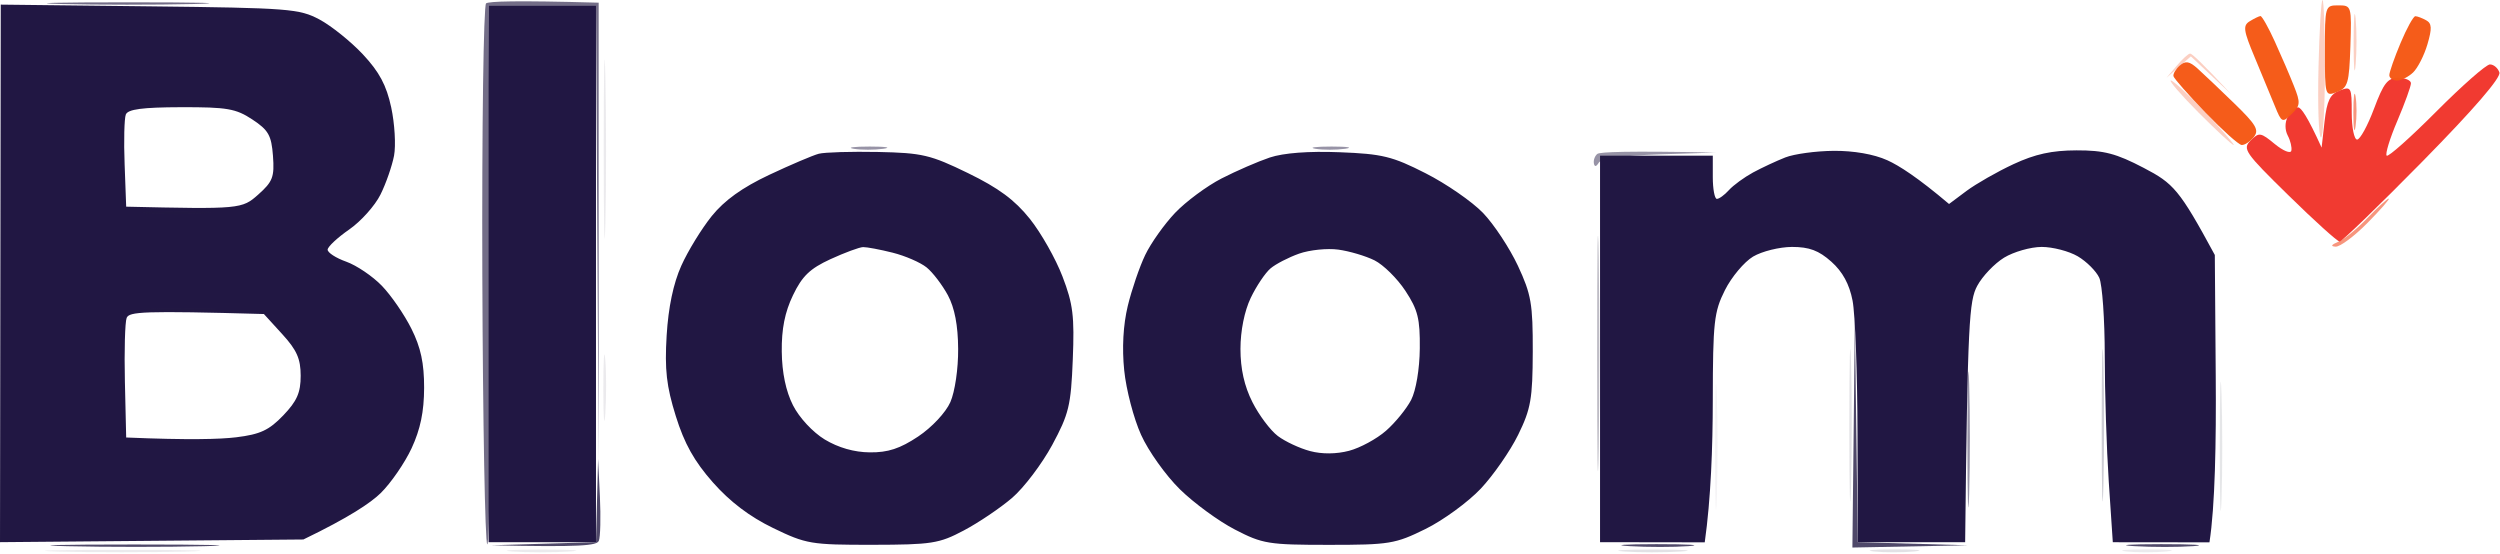
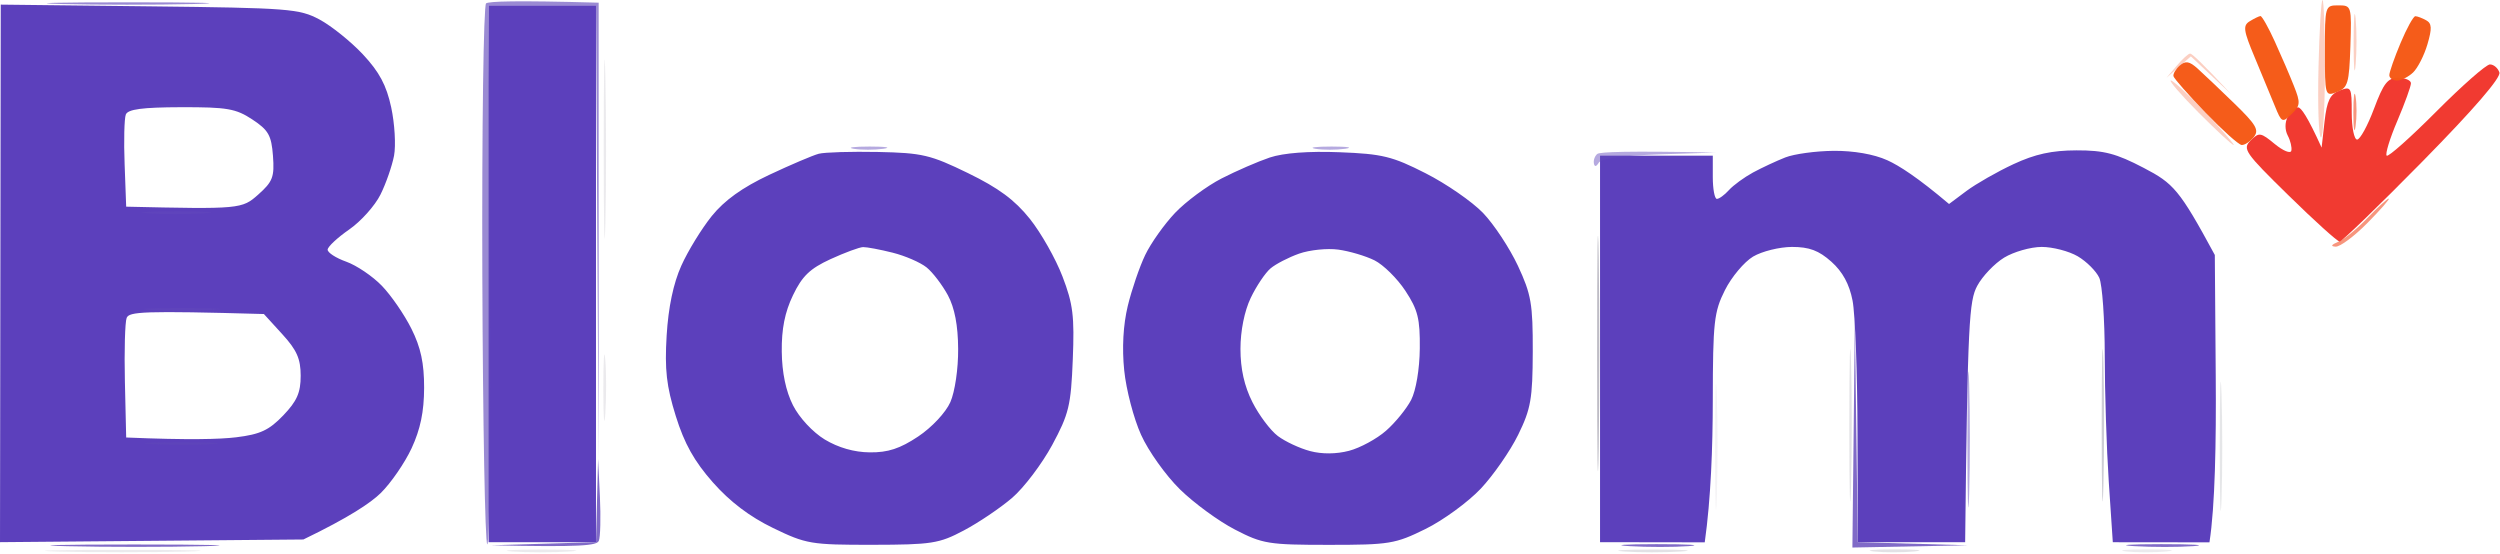
<svg xmlns="http://www.w3.org/2000/svg" width="908" height="201" viewBox="0 0 908 201" fill="none">
-   <path fill-rule="evenodd" clip-rule="evenodd" d="M0.273 1.677L54.252 2.301C104.955 2.886 108.699 3.178 116.032 7.077C120.322 9.378 127.42 15.071 131.808 19.75C137.776 26.145 140.35 30.941 142.085 38.993C143.353 44.901 143.821 52.797 143.119 56.541C142.397 60.284 140.194 66.659 138.185 70.676C136.196 74.692 131.087 80.405 126.835 83.349C122.584 86.293 119.054 89.588 118.996 90.66C118.957 91.732 121.98 93.701 125.763 95.047C129.527 96.392 135.357 100.33 138.712 103.82C142.085 107.31 146.902 114.329 149.437 119.418C152.83 126.202 154.059 131.934 154.04 140.864C154.02 149.481 152.694 155.896 149.496 162.798C147 168.159 141.949 175.471 138.302 179.058C134.636 182.645 126.816 187.91 110.181 195.942L0 196.917L0.273 1.677ZM45.262 59.641L45.828 75.062C87.209 76.018 87.911 75.901 93.781 70.676C99.085 65.957 99.709 64.281 99.144 56.599C98.578 49.151 97.506 47.26 91.655 43.4C85.668 39.442 82.47 38.896 65.758 38.935C51.678 38.974 46.432 39.676 45.691 41.606C45.145 43.049 44.931 51.16 45.262 59.641ZM45.36 138.563L45.828 158.898C68.488 159.854 79.896 159.542 85.805 158.82C94.522 157.748 97.701 156.266 102.869 150.885C107.861 145.68 109.206 142.619 109.206 136.477C109.206 130.316 107.802 127.138 102.518 121.367L95.848 114.056C51.776 112.808 46.9 113.218 46.003 115.46C45.399 116.98 45.106 127.372 45.36 138.563ZM177.46 1.95H216.463V196.917H177.46V1.95ZM318.922 55.195C334.952 55.527 337.935 56.229 351.586 62.877C362.682 68.278 368.552 72.625 374.012 79.449C378.088 84.538 383.431 93.974 385.889 100.408C389.73 110.391 390.276 114.836 389.633 130.628C388.97 147.317 388.209 150.398 382.144 161.647C378.42 168.51 371.887 177.147 367.596 180.832C363.306 184.498 355.408 189.84 350.045 192.667C341.075 197.424 338.403 197.833 316.855 197.872C294.526 197.892 292.81 197.599 280.777 191.77C272.275 187.656 265.118 182.216 258.917 175.198C252.15 167.535 248.562 161.121 245.441 151.1C242.048 140.221 241.385 134.294 242.126 121.855C242.75 111.58 244.564 102.943 247.45 96.509C249.849 91.147 254.841 83.037 258.507 78.474C263.148 72.742 269.564 68.141 279.354 63.52C287.135 59.855 295.247 56.404 297.392 55.839C299.538 55.293 309.23 55 318.922 55.195ZM288.012 107.232C285.048 113.393 283.839 119.495 283.937 127.704C284.015 135.346 285.438 142.112 288.012 147.2C290.274 151.685 295.189 156.968 299.538 159.62C304.452 162.583 310.244 164.26 315.918 164.299C322.51 164.377 326.878 162.934 333.47 158.547C338.462 155.214 343.493 149.832 345.17 146.05C346.828 142.268 348.056 133.923 347.998 126.729C347.959 118.189 346.73 111.833 344.273 107.232C342.245 103.489 338.774 98.927 336.551 97.133C334.308 95.32 328.77 92.921 324.206 91.771C319.643 90.621 314.826 89.724 313.481 89.743C312.135 89.782 306.811 91.752 301.624 94.13C294.175 97.562 291.347 100.272 288.012 107.232ZM486.553 55.293C502.076 55.897 505.684 56.775 517.755 62.916C525.263 66.718 534.643 73.21 538.622 77.324C542.58 81.438 548.275 90.075 551.297 96.509C556.153 106.92 556.738 110.371 556.699 127.704C556.641 144.861 556.017 148.487 551.395 157.924C548.489 163.831 542.385 172.624 537.802 177.498C533.2 182.353 524.191 188.943 517.755 192.121C506.757 197.541 504.651 197.892 482.653 197.892C460.734 197.892 458.569 197.541 448.526 192.335C442.617 189.294 433.627 182.704 428.538 177.713C423.448 172.722 417.09 163.831 414.438 157.924C411.767 152.036 409.017 141.507 408.315 134.527C407.476 126.397 407.944 118.014 409.602 111.131C411.026 105.243 413.873 96.899 415.94 92.609C417.987 88.32 422.882 81.438 426.783 77.324C430.702 73.21 438.288 67.595 443.651 64.827C449.014 62.078 456.912 58.646 461.202 57.203C466.175 55.546 475.34 54.844 486.553 55.293ZM461.456 97.484C459.544 99.102 456.307 103.918 454.26 108.207C451.978 112.964 450.535 120.178 450.535 126.729C450.535 133.962 451.939 140.26 454.884 146.07C457.282 150.827 461.436 156.344 464.127 158.372C466.799 160.38 472.064 162.837 475.828 163.831C480.118 164.981 485.364 164.942 489.966 163.734C493.983 162.681 500.029 159.405 503.383 156.461C506.757 153.517 510.852 148.468 512.529 145.251C514.284 141.819 515.591 134.099 515.669 126.592C515.786 115.752 514.967 112.516 510.442 105.633C507.498 101.149 502.447 96.177 499.229 94.559C496.012 92.96 490.083 91.206 486.066 90.66C482.049 90.114 475.633 90.777 471.83 92.122C468.027 93.467 463.347 95.885 461.456 97.484ZM665.964 54.786C673.257 54.727 680.59 55.995 685.465 58.198C689.755 60.128 696.561 64.495 707.891 74.088L714.229 69.35C717.72 66.757 725.384 62.37 731.293 59.621C739.171 55.956 745.236 54.63 754.207 54.61C764.191 54.591 768.579 55.741 778.583 60.966C789.387 66.601 791.532 68.765 804.422 92.609L804.754 136.477C804.949 160.614 804.5 184.088 802.472 196.976L767.37 196.937L765.907 175.003C765.108 162.934 764.445 142.307 764.445 129.166C764.445 116.025 763.548 103.313 762.456 100.896C761.344 98.478 757.834 94.969 754.655 93.097C751.457 91.225 745.548 89.685 741.531 89.685C737.514 89.704 731.371 91.459 727.88 93.584C724.389 95.729 720.002 100.33 718.13 103.82C715.224 109.221 714.639 116.551 713.742 196.917H674.739L674.642 157.436C674.603 135.717 673.803 114.017 672.848 109.182C671.697 103.216 669.24 98.692 665.145 95.047C660.582 90.972 657.13 89.685 650.851 89.685C646.287 89.704 639.93 91.284 636.712 93.194C633.495 95.125 628.892 100.603 626.494 105.38C622.535 113.276 622.125 116.902 622.086 145.251C622.067 162.408 621.404 181.066 619.161 196.976L581.134 196.917V56.541H622.086V64.339C622.086 68.629 622.749 72.177 623.549 72.235C624.348 72.274 626.318 70.851 627.937 69.058C629.536 67.283 633.495 64.398 636.712 62.643C639.93 60.908 645.195 58.451 648.413 57.184C651.631 55.917 659.529 54.844 665.964 54.786Z" fill="#211743" />
-   <path d="M672.789 198.867L673.238 157.436L673.686 116.006L674.739 196.917L714.717 198.048L672.789 198.867Z" fill="#221842" fill-opacity="0.79" />
-   <path d="M216.463 196.917L216.833 181.807L217.223 166.697L217.886 180.345C218.237 187.851 218.062 195.084 217.496 196.43C216.755 198.184 211.119 198.75 178.435 198.048L216.463 196.917Z" fill="#221842" fill-opacity="0.79" />
-   <path d="M74.085 198.379C60.688 198.711 38.3 198.711 24.357 198.379C10.414 198.048 21.393 197.755 48.733 197.755C76.094 197.755 87.502 198.048 74.085 198.379Z" fill="#221842" fill-opacity="0.79" />
-   <path d="M613.291 198.36C607.929 198.75 598.275 198.75 591.84 198.36C585.405 197.97 589.792 197.658 601.591 197.638C613.389 197.638 618.654 197.95 613.291 198.36Z" fill="#221842" fill-opacity="0.79" />
-   <path d="M796.602 198.36C791.239 198.75 781.586 198.75 775.151 198.36C768.715 197.97 773.103 197.658 784.901 197.638C796.7 197.638 801.965 197.95 796.602 198.36Z" fill="#221842" fill-opacity="0.79" />
-   <path d="M70.204 1.462C56.807 1.794 35.297 1.794 22.427 1.462C9.556 1.111 20.535 0.839 46.803 0.839C73.071 0.839 83.621 1.111 70.204 1.462Z" fill="#221942" fill-opacity="0.63" />
-   <path d="M175.179 99.765C175.003 46.324 175.627 1.989 176.544 1.228C177.48 0.488 187.055 0.117 217.438 0.975V167.672L216.463 1.95H177.461L177.948 100.213C178.221 154.278 177.773 198.145 176.973 197.697C176.173 197.268 175.374 153.186 175.179 99.765Z" fill="#221942" fill-opacity="0.63" />
-   <path d="M320.794 54.045C317.576 54.493 312.76 54.493 310.068 54.045C307.377 53.596 310.029 53.226 315.919 53.226C321.808 53.226 324.012 53.596 320.794 54.045Z" fill="#231A43" fill-opacity="0.47" />
-   <path d="M488.504 54.045C485.286 54.493 480.469 54.493 477.778 54.045C475.087 53.596 477.739 53.226 483.628 53.226C489.518 53.226 491.721 53.596 488.504 54.045Z" fill="#231A43" fill-opacity="0.47" />
-   <path d="M578.892 59.309C578.697 58.139 579.262 56.599 580.159 55.897C581.056 55.176 591.08 54.766 623.062 55.41L602.585 56.073C589.403 56.502 581.602 57.574 580.686 59.075C579.737 60.609 579.139 60.687 578.892 59.309Z" fill="#231A43" fill-opacity="0.47" />
-   <path d="M715.204 179.37C714.853 190.639 714.561 181.866 714.561 159.873C714.561 137.881 714.853 128.678 715.204 139.402C715.536 150.125 715.536 168.101 715.204 179.37Z" fill="#231A43" fill-opacity="0.47" />
+   <path fill-rule="evenodd" clip-rule="evenodd" d="M0.273 1.677L54.252 2.301C104.955 2.886 108.699 3.178 116.032 7.077C120.322 9.378 127.42 15.071 131.808 19.75C137.776 26.145 140.35 30.941 142.085 38.993C143.353 44.901 143.821 52.797 143.119 56.541C142.397 60.284 140.194 66.659 138.185 70.676C136.196 74.692 131.087 80.405 126.835 83.349C122.584 86.293 119.054 89.588 118.996 90.66C118.957 91.732 121.98 93.701 125.763 95.047C129.527 96.392 135.357 100.33 138.712 103.82C142.085 107.31 146.902 114.329 149.437 119.418C152.83 126.202 154.059 131.934 154.04 140.864C154.02 149.481 152.694 155.896 149.496 162.798C147 168.159 141.949 175.471 138.302 179.058C134.636 182.645 126.816 187.91 110.181 195.942L0 196.917L0.273 1.677ZM45.262 59.641L45.828 75.062C87.209 76.018 87.911 75.901 93.781 70.676C99.085 65.957 99.709 64.281 99.144 56.599C98.578 49.151 97.506 47.26 91.655 43.4C85.668 39.442 82.47 38.896 65.758 38.935C51.678 38.974 46.432 39.676 45.691 41.606C45.145 43.049 44.931 51.16 45.262 59.641ZM45.36 138.563L45.828 158.898C68.488 159.854 79.896 159.542 85.805 158.82C94.522 157.748 97.701 156.266 102.869 150.885C107.861 145.68 109.206 142.619 109.206 136.477C109.206 130.316 107.802 127.138 102.518 121.367L95.848 114.056C51.776 112.808 46.9 113.218 46.003 115.46C45.399 116.98 45.106 127.372 45.36 138.563ZM177.46 1.95H216.463V196.917H177.46V1.95ZM318.922 55.195C334.952 55.527 337.935 56.229 351.586 62.877C362.682 68.278 368.552 72.625 374.012 79.449C378.088 84.538 383.431 93.974 385.889 100.408C389.73 110.391 390.276 114.836 389.633 130.628C388.97 147.317 388.209 150.398 382.144 161.647C378.42 168.51 371.887 177.147 367.596 180.832C363.306 184.498 355.408 189.84 350.045 192.667C341.075 197.424 338.403 197.833 316.855 197.872C294.526 197.892 292.81 197.599 280.777 191.77C272.275 187.656 265.118 182.216 258.917 175.198C252.15 167.535 248.562 161.121 245.441 151.1C242.048 140.221 241.385 134.294 242.126 121.855C242.75 111.58 244.564 102.943 247.45 96.509C249.849 91.147 254.841 83.037 258.507 78.474C263.148 72.742 269.564 68.141 279.354 63.52C287.135 59.855 295.247 56.404 297.392 55.839C299.538 55.293 309.23 55 318.922 55.195ZM288.012 107.232C285.048 113.393 283.839 119.495 283.937 127.704C284.015 135.346 285.438 142.112 288.012 147.2C290.274 151.685 295.189 156.968 299.538 159.62C304.452 162.583 310.244 164.26 315.918 164.299C322.51 164.377 326.878 162.934 333.47 158.547C338.462 155.214 343.493 149.832 345.17 146.05C346.828 142.268 348.056 133.923 347.998 126.729C347.959 118.189 346.73 111.833 344.273 107.232C342.245 103.489 338.774 98.927 336.551 97.133C334.308 95.32 328.77 92.921 324.206 91.771C319.643 90.621 314.826 89.724 313.481 89.743C312.135 89.782 306.811 91.752 301.624 94.13C294.175 97.562 291.347 100.272 288.012 107.232ZM486.553 55.293C502.076 55.897 505.684 56.775 517.755 62.916C525.263 66.718 534.643 73.21 538.622 77.324C542.58 81.438 548.275 90.075 551.297 96.509C556.153 106.92 556.738 110.371 556.699 127.704C556.641 144.861 556.017 148.487 551.395 157.924C548.489 163.831 542.385 172.624 537.802 177.498C533.2 182.353 524.191 188.943 517.755 192.121C506.757 197.541 504.651 197.892 482.653 197.892C460.734 197.892 458.569 197.541 448.526 192.335C442.617 189.294 433.627 182.704 428.538 177.713C423.448 172.722 417.09 163.831 414.438 157.924C411.767 152.036 409.017 141.507 408.315 134.527C407.476 126.397 407.944 118.014 409.602 111.131C411.026 105.243 413.873 96.899 415.94 92.609C417.987 88.32 422.882 81.438 426.783 77.324C430.702 73.21 438.288 67.595 443.651 64.827C449.014 62.078 456.912 58.646 461.202 57.203C466.175 55.546 475.34 54.844 486.553 55.293ZM461.456 97.484C459.544 99.102 456.307 103.918 454.26 108.207C451.978 112.964 450.535 120.178 450.535 126.729C450.535 133.962 451.939 140.26 454.884 146.07C457.282 150.827 461.436 156.344 464.127 158.372C466.799 160.38 472.064 162.837 475.828 163.831C480.118 164.981 485.364 164.942 489.966 163.734C493.983 162.681 500.029 159.405 503.383 156.461C506.757 153.517 510.852 148.468 512.529 145.251C514.284 141.819 515.591 134.099 515.669 126.592C515.786 115.752 514.967 112.516 510.442 105.633C507.498 101.149 502.447 96.177 499.229 94.559C496.012 92.96 490.083 91.206 486.066 90.66C482.049 90.114 475.633 90.777 471.83 92.122C468.027 93.467 463.347 95.885 461.456 97.484ZM665.964 54.786C673.257 54.727 680.59 55.995 685.465 58.198C689.755 60.128 696.561 64.495 707.891 74.088L714.229 69.35C717.72 66.757 725.384 62.37 731.293 59.621C739.171 55.956 745.236 54.63 754.207 54.61C764.191 54.591 768.579 55.741 778.583 60.966C789.387 66.601 791.532 68.765 804.422 92.609L804.754 136.477C804.949 160.614 804.5 184.088 802.472 196.976L767.37 196.937L765.907 175.003C765.108 162.934 764.445 142.307 764.445 129.166C764.445 116.025 763.548 103.313 762.456 100.896C761.344 98.478 757.834 94.969 754.655 93.097C751.457 91.225 745.548 89.685 741.531 89.685C737.514 89.704 731.371 91.459 727.88 93.584C724.389 95.729 720.002 100.33 718.13 103.82C715.224 109.221 714.639 116.551 713.742 196.917H674.739L674.642 157.436C674.603 135.717 673.803 114.017 672.848 109.182C671.697 103.216 669.24 98.692 665.145 95.047C660.582 90.972 657.13 89.685 650.851 89.685C646.287 89.704 639.93 91.284 636.712 93.194C633.495 95.125 628.892 100.603 626.494 105.38C622.535 113.276 622.125 116.902 622.086 145.251C622.067 162.408 621.404 181.066 619.161 196.976L581.134 196.917V56.541H622.086V64.339C622.086 68.629 622.749 72.177 623.549 72.235C624.348 72.274 626.318 70.851 627.937 69.058C629.536 67.283 633.495 64.398 636.712 62.643C639.93 60.908 645.195 58.451 648.413 57.184C651.631 55.917 659.529 54.844 665.964 54.786Z" fill="#5C40BC" />
+   <path d="M672.789 198.867L673.238 157.436L673.686 116.006L674.739 196.917L714.717 198.048L672.789 198.867Z" fill="#5F43B9" fill-opacity="0.79" />
+   <path d="M216.463 196.917L216.833 181.807L217.223 166.697L217.886 180.345C218.237 187.851 218.062 195.084 217.496 196.43C216.755 198.184 211.119 198.75 178.435 198.048L216.463 196.917Z" fill="#5F43B9" fill-opacity="0.79" />
+   <path d="M74.085 198.379C60.688 198.711 38.3 198.711 24.357 198.379C10.414 198.048 21.393 197.755 48.733 197.755C76.094 197.755 87.502 198.048 74.085 198.379Z" fill="#5F43B9" fill-opacity="0.79" />
+   <path d="M613.291 198.36C607.929 198.75 598.275 198.75 591.84 198.36C585.405 197.97 589.792 197.658 601.591 197.638C613.389 197.638 618.654 197.95 613.291 198.36Z" fill="#5F43B9" fill-opacity="0.79" />
+   <path d="M796.602 198.36C791.239 198.75 781.586 198.75 775.151 198.36C768.715 197.97 773.103 197.658 784.901 197.638C796.7 197.638 801.965 197.95 796.602 198.36Z" fill="#5F43B9" fill-opacity="0.79" />
+   <path d="M70.204 1.462C56.807 1.794 35.297 1.794 22.427 1.462C9.556 1.111 20.535 0.839 46.803 0.839C73.071 0.839 83.621 1.111 70.204 1.462Z" fill="#5F46B9" fill-opacity="0.63" />
+   <path d="M175.179 99.765C175.003 46.324 175.627 1.989 176.544 1.228C177.48 0.488 187.055 0.117 217.438 0.975V167.672L216.463 1.95H177.461L177.948 100.213C178.221 154.278 177.773 198.145 176.973 197.697C176.173 197.268 175.374 153.186 175.179 99.765Z" fill="#5F46B9" fill-opacity="0.63" />
+   <path d="M320.794 54.045C317.576 54.493 312.76 54.493 310.068 54.045C307.377 53.596 310.029 53.226 315.919 53.226C321.808 53.226 324.012 53.596 320.794 54.045Z" fill="#6249BC" fill-opacity="0.47" />
+   <path d="M488.504 54.045C485.286 54.493 480.469 54.493 477.778 54.045C475.087 53.596 477.739 53.226 483.628 53.226C489.518 53.226 491.721 53.596 488.504 54.045Z" fill="#6249BC" fill-opacity="0.47" />
+   <path d="M578.892 59.309C578.697 58.139 579.262 56.599 580.159 55.897C581.056 55.176 591.08 54.766 623.062 55.41L602.585 56.073C589.403 56.502 581.602 57.574 580.686 59.075C579.737 60.609 579.139 60.687 578.892 59.309Z" fill="#6249BC" fill-opacity="0.47" />
+   <path d="M715.204 179.37C714.853 190.639 714.561 181.866 714.561 159.873C714.561 137.881 714.853 128.678 715.204 139.402C715.536 150.125 715.536 168.101 715.204 179.37Z" fill="#6249BC" fill-opacity="0.47" />
  <path d="M866.845 56.541C867.45 57.087 875.582 49.834 884.923 40.456C894.264 31.078 903 23.396 904.346 23.396C905.691 23.396 907.251 24.702 907.778 26.321C908.402 28.192 898.437 39.734 879.989 58.49C864.173 74.575 850.562 87.735 849.762 87.735C848.963 87.735 840.616 80.21 831.236 71.007C815.284 55.39 814.387 54.084 817.429 51.023C820.491 47.981 821.056 48.059 826.205 52.31C829.247 54.805 831.938 55.897 832.211 54.747C832.484 53.597 831.899 51.101 830.905 49.229C829.832 47.163 829.832 44.472 830.905 42.405C831.899 40.534 833.576 38.993 834.649 38.993C835.721 38.993 838.081 42.288 843.21 53.616L844.282 44.082C845.14 36.537 846.291 34.197 849.762 32.871C853.955 31.273 854.15 31.643 854.15 40.943C854.15 46.305 855.027 50.691 856.1 50.691C857.173 50.691 859.942 45.642 862.243 39.481C865.714 30.201 867.216 28.27 871.018 28.27C873.534 28.27 875.621 29.148 875.66 30.22C875.679 31.292 873.456 37.434 870.726 43.868C867.976 50.302 866.241 55.995 866.845 56.541Z" fill="#F0362D" fill-opacity="0.98" />
  <path d="M672.302 176.445C671.951 189.313 671.678 179.662 671.678 154.999C671.678 130.336 671.951 119.807 672.302 131.603C672.633 143.399 672.633 163.578 672.302 176.445Z" fill="#656378" fill-opacity="0.19" />
  <path d="M610.386 200.309C604.497 200.699 595.272 200.699 589.91 200.309C584.547 199.92 589.383 199.588 600.635 199.588C611.887 199.588 616.275 199.92 610.386 200.309Z" fill="#656378" fill-opacity="0.19" />
  <path d="M695.216 200.29C690.926 200.699 684.354 200.699 680.59 200.29C676.826 199.861 680.336 199.53 688.39 199.53C696.425 199.53 699.506 199.861 695.216 200.29Z" fill="#656378" fill-opacity="0.19" />
  <path d="M848.787 33.417C844.458 35.075 844.4 34.899 844.4 18.522C844.4 2.145 844.458 1.95 849.275 1.95C854.072 1.95 854.131 2.125 853.663 16.845C853.214 30.259 852.746 31.897 848.787 33.417Z" fill="#F45916" fill-opacity="0.98" />
  <path d="M818.912 20.842C814.797 11.035 814.563 9.28 817.098 7.721C818.717 6.726 820.472 5.869 820.998 5.83C821.525 5.791 823.884 9.943 826.205 15.071C828.545 20.179 831.665 27.451 833.147 31.195C835.585 37.336 835.507 38.35 832.328 41.431C828.955 44.687 828.682 44.57 826.225 38.506C824.801 35.016 821.505 27.081 818.912 20.842Z" fill="#F45916" fill-opacity="0.98" />
  <path d="M867.801 27.296C867.801 26.223 869.634 20.959 871.896 15.597C874.139 10.236 876.557 5.869 877.259 5.888C877.961 5.888 879.716 6.551 881.159 7.35C883.246 8.481 883.363 10.275 881.647 16.085C880.477 20.101 878.117 24.702 876.44 26.321C874.743 27.939 872.111 29.245 870.59 29.245C869.049 29.245 867.801 28.368 867.801 27.296Z" fill="#F45916" fill-opacity="0.98" />
  <path d="M789.406 27.685C789.192 26.828 790.225 25.092 791.688 23.805C793.794 21.992 795.179 22.226 798.143 24.878C800.23 26.75 806.216 32.443 811.462 37.531C819.497 45.33 820.608 47.26 818.561 49.795C817.215 51.452 815.245 52.739 814.173 52.661C813.1 52.583 807.172 47.28 801.01 40.885C794.847 34.49 789.621 28.543 789.406 27.685Z" fill="#F45916" fill-opacity="0.98" />
  <path d="M580.646 162.798C580.315 182.099 580.061 166.756 580.061 128.678C580.061 90.601 580.315 74.809 580.646 93.584C580.958 112.34 580.958 143.496 580.646 162.798Z" fill="#57526A" fill-opacity="0.39" />
  <path d="M763.957 176.445C763.606 189.313 763.333 179.662 763.333 154.999C763.333 130.336 763.606 119.807 763.957 131.603C764.289 143.399 764.289 163.578 763.957 176.445Z" fill="#79798A" fill-opacity="0.37" />
  <path d="M842.937 49.912C842.137 49.483 841.747 38.077 842.079 24.566C842.391 11.055 843.054 0 843.541 0C844.009 0 844.399 11.406 844.399 25.346C844.399 39.286 843.736 50.341 842.937 49.912Z" fill="#F35C2D" fill-opacity="0.29" />
  <path d="M855.573 23.396C855.164 28.212 854.832 24.722 854.832 15.597C854.832 6.492 855.164 2.535 855.573 6.824C855.983 11.113 855.983 18.58 855.573 23.396Z" fill="#F35C2D" fill-opacity="0.29" />
  <path d="M786.871 28.27L790.576 23.884C792.604 21.466 794.808 19.477 795.451 19.458C796.095 19.438 799.703 22.733 810.272 34.119L795.724 20.472L786.871 28.27Z" fill="#F35C2D" fill-opacity="0.29" />
  <path d="M811.247 52.68C810.721 52.68 805.007 47.397 798.572 40.943C792.136 34.49 787.592 29.206 788.45 29.226C789.328 29.245 795.022 34.509 801.126 40.963C807.23 47.416 811.793 52.68 811.247 52.68Z" fill="#F35C2D" fill-opacity="0.29" />
  <path d="M219.876 80.911C219.544 94.852 219.271 82.569 219.271 53.616C219.271 24.663 219.544 13.258 219.876 28.27C220.207 43.283 220.207 66.971 219.876 80.911Z" fill="#7E7A8E" fill-opacity="0.16" />
  <path d="M219.856 150.125C219.466 156.032 219.134 152.075 219.134 141.351C219.115 130.628 219.447 125.812 219.837 130.628C220.246 135.444 220.246 144.217 219.856 150.125Z" fill="#7E7A8E" fill-opacity="0.16" />
  <path d="M67.279 200.329C54.408 200.66 33.776 200.66 21.451 200.329C9.127 199.978 19.638 199.705 44.853 199.705C70.068 199.705 80.15 199.978 67.279 200.329Z" fill="#7E7A8E" fill-opacity="0.16" />
  <path d="M206.712 200.309C200.823 200.699 191.599 200.699 186.236 200.309C180.873 199.919 185.71 199.588 196.962 199.588C208.233 199.588 212.621 199.919 206.712 200.309Z" fill="#7E7A8E" fill-opacity="0.16" />
  <path d="M786.871 200.29C782.581 200.699 775.99 200.699 772.245 200.29C768.501 199.861 772.011 199.53 780.046 199.53C788.1 199.53 791.161 199.861 786.871 200.29Z" fill="#7E7A8E" fill-opacity="0.16" />
  <path d="M623.549 180.345C623.198 191.068 622.906 183.172 622.906 162.798C622.906 142.424 623.179 133.65 623.53 143.301C623.9 152.952 623.9 169.622 623.549 180.345Z" fill="#B8B2BF" fill-opacity="0.15" />
  <path d="M806.86 181.32C806.509 191.497 806.216 182.723 806.216 161.823C806.216 140.922 806.509 132.578 806.86 143.301C807.211 154.024 807.211 171.142 806.86 181.32Z" fill="#989CA6" fill-opacity="0.25" />
  <path d="M855.554 45.817C855.105 49.034 854.735 46.851 854.735 40.943C854.735 35.036 855.105 32.404 855.554 35.094C856.002 37.765 856.002 42.6 855.554 45.817Z" fill="#F24C25" fill-opacity="0.59" />
  <path d="M849.275 87.813C851.42 86.916 856.197 83.017 859.883 79.157C863.588 75.296 867.06 72.138 867.586 72.138C868.132 72.138 864.68 76.096 859.903 80.931C855.125 85.786 849.918 89.665 848.3 89.588C846.362 89.484 846.687 88.892 849.275 87.813Z" fill="#F24C25" fill-opacity="0.59" />
-   <path d="M77.029 161.316C71.667 161.706 62.014 161.706 55.578 161.316C49.143 160.926 53.531 160.614 65.329 160.595C77.127 160.595 82.392 160.907 77.029 161.316Z" fill="#221942" fill-opacity="0.63" />
-   <path d="M74.104 38.486C68.196 38.877 58.991 38.877 53.628 38.486C48.265 38.097 53.082 37.765 64.354 37.765C75.626 37.765 80.013 38.097 74.104 38.486Z" fill="#231A43" fill-opacity="0.47" />
-   <path d="M74.104 77.48C68.196 77.87 58.991 77.87 53.628 77.48C48.265 77.09 53.082 76.759 64.354 76.759C75.626 76.759 80.013 77.09 74.104 77.48Z" fill="#231A43" fill-opacity="0.47" />
-   <path d="M77.03 112.574C70.594 112.964 60.512 112.964 54.603 112.574C48.694 112.184 53.979 111.872 66.304 111.872C78.629 111.872 83.465 112.184 77.03 112.574Z" fill="#231A43" fill-opacity="0.47" />
+   <path d="M77.029 161.316C71.667 161.706 62.014 161.706 55.578 161.316C49.143 160.926 53.531 160.614 65.329 160.595C77.127 160.595 82.392 160.907 77.029 161.316Z" fill="#5F46B9" fill-opacity="0.63" />
+   <path d="M74.104 38.486C68.196 38.877 58.991 38.877 53.628 38.486C48.265 38.097 53.082 37.765 64.354 37.765C75.626 37.765 80.013 38.097 74.104 38.486Z" fill="#6249BC" fill-opacity="0.47" />
+   <path d="M74.104 77.48C68.196 77.87 58.991 77.87 53.628 77.48C48.265 77.09 53.082 76.759 64.354 76.759C75.626 76.759 80.013 77.09 74.104 77.48Z" fill="#6249BC" fill-opacity="0.47" />
+   <path d="M77.03 112.574C70.594 112.964 60.512 112.964 54.603 112.574C48.694 112.184 53.979 111.872 66.304 111.872C78.629 111.872 83.465 112.184 77.03 112.574Z" fill="#6249BC" fill-opacity="0.47" />
</svg>
